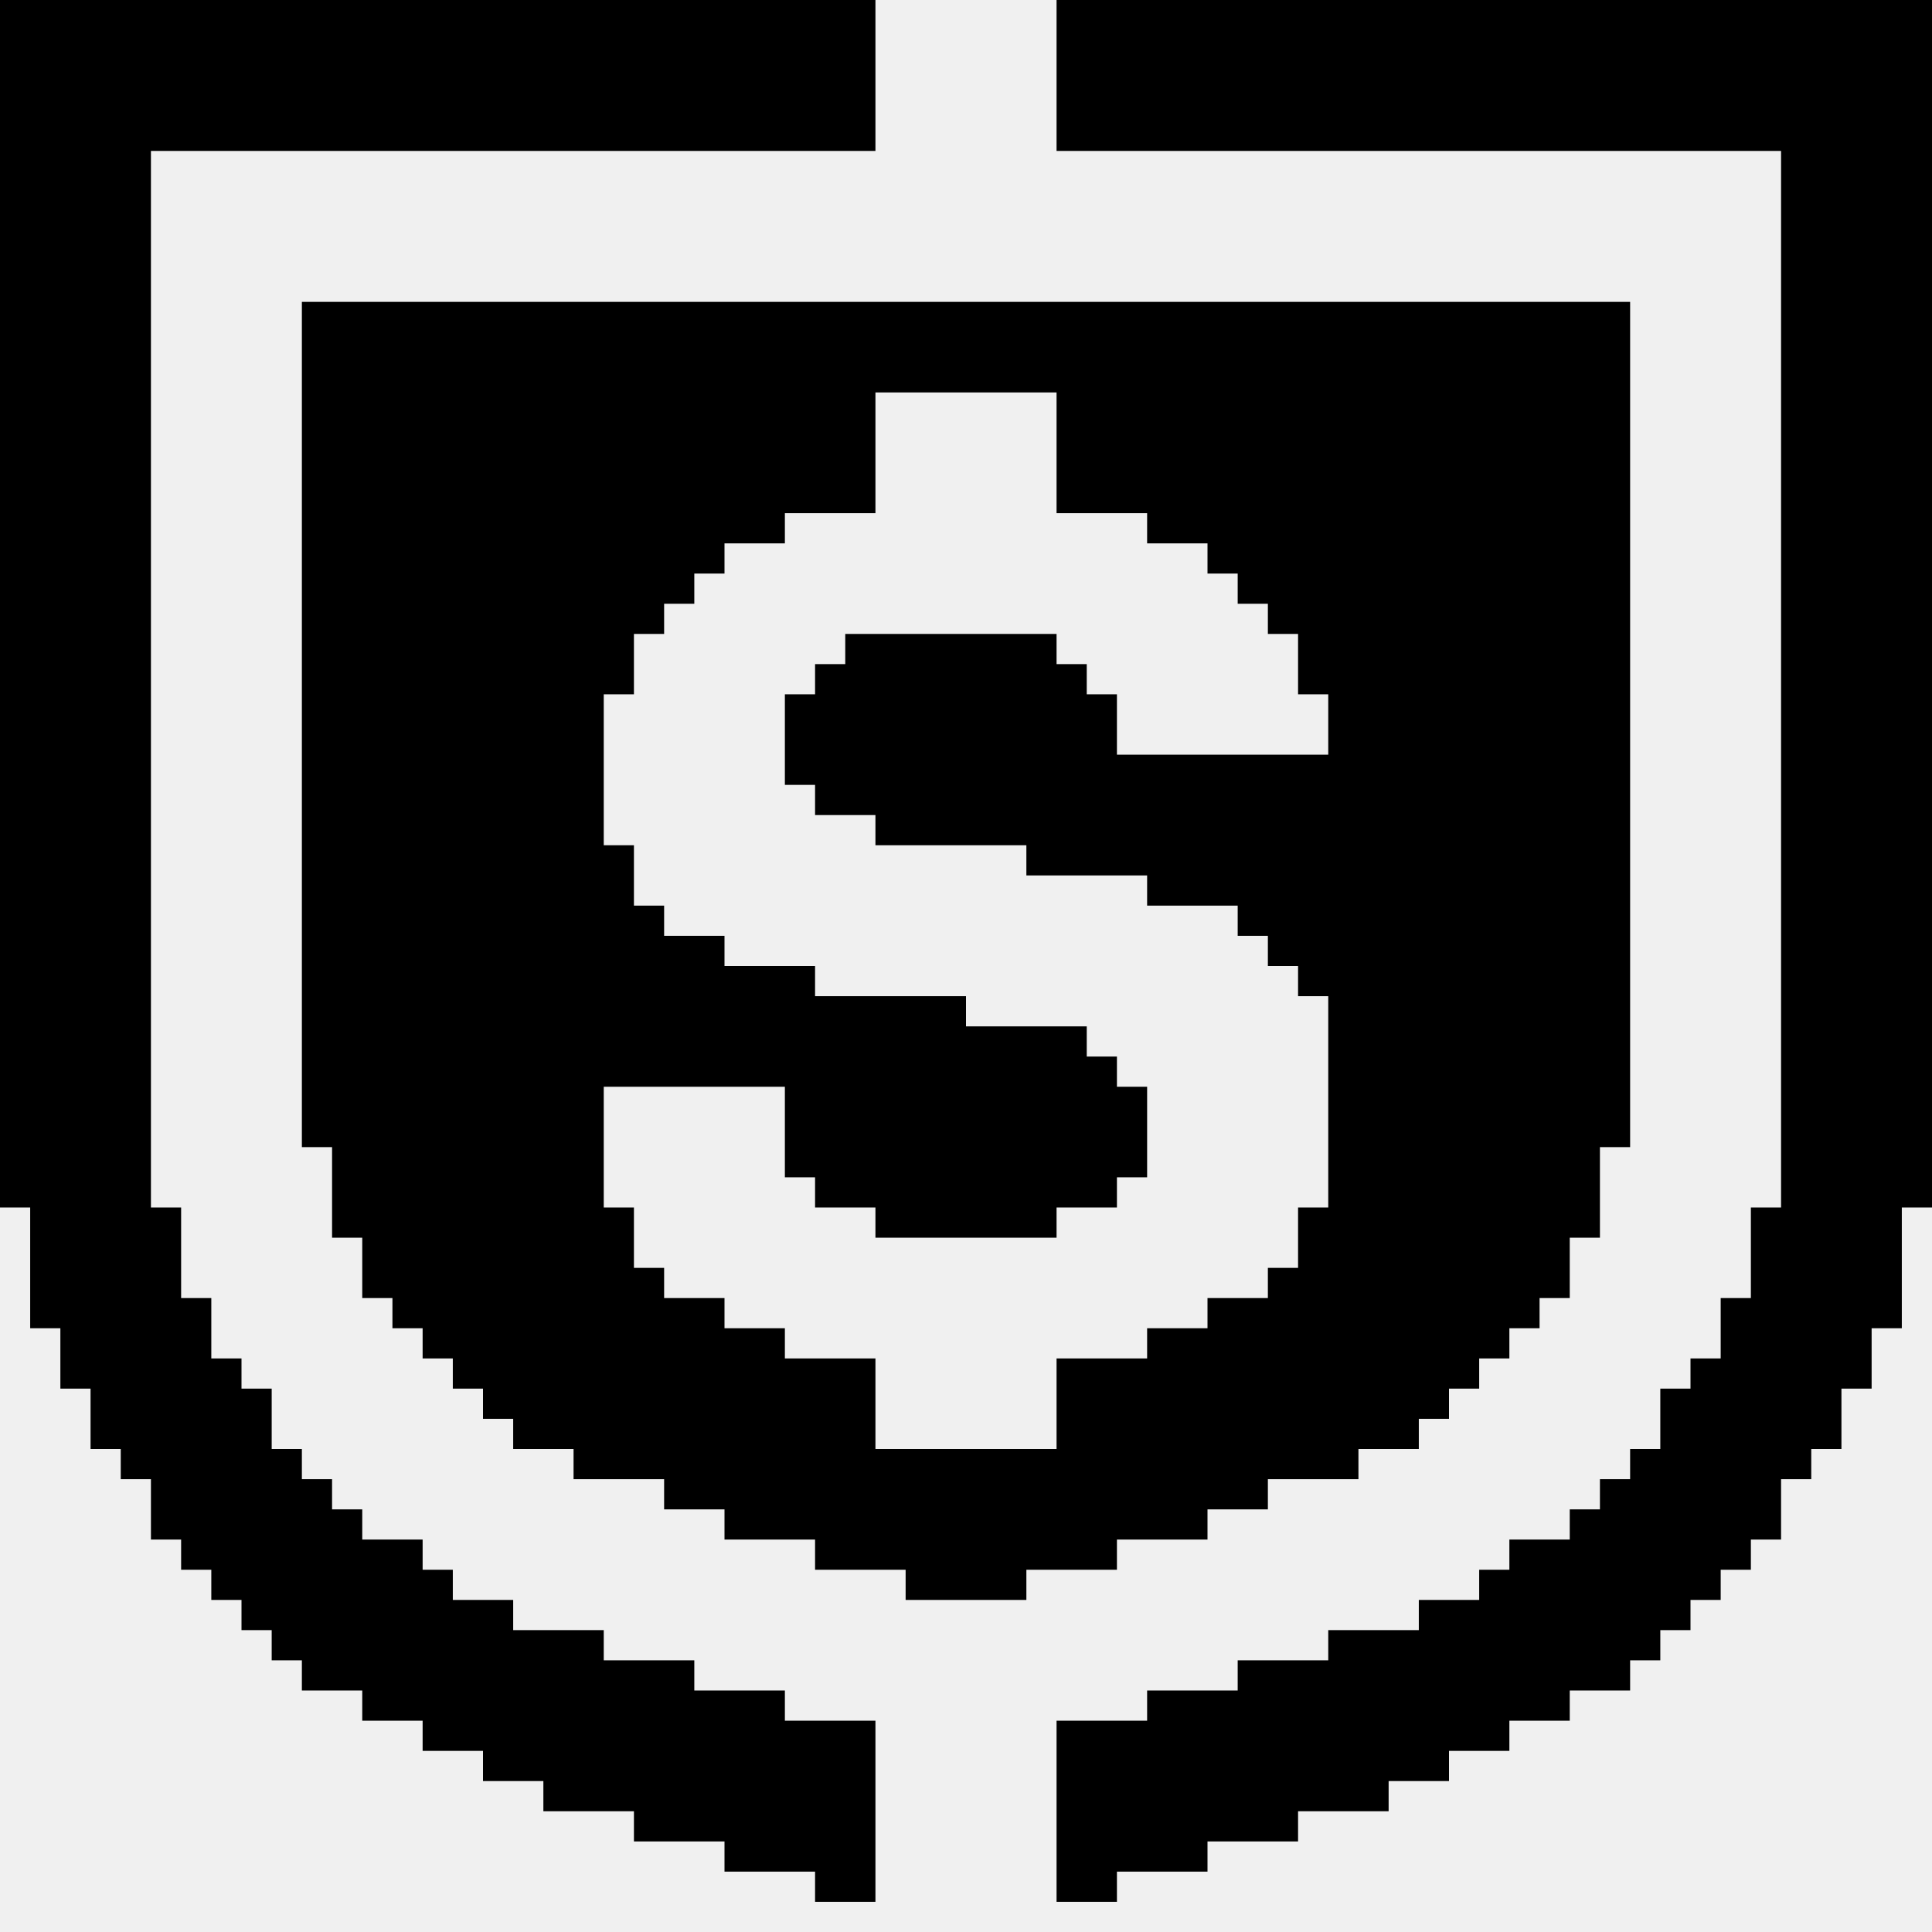
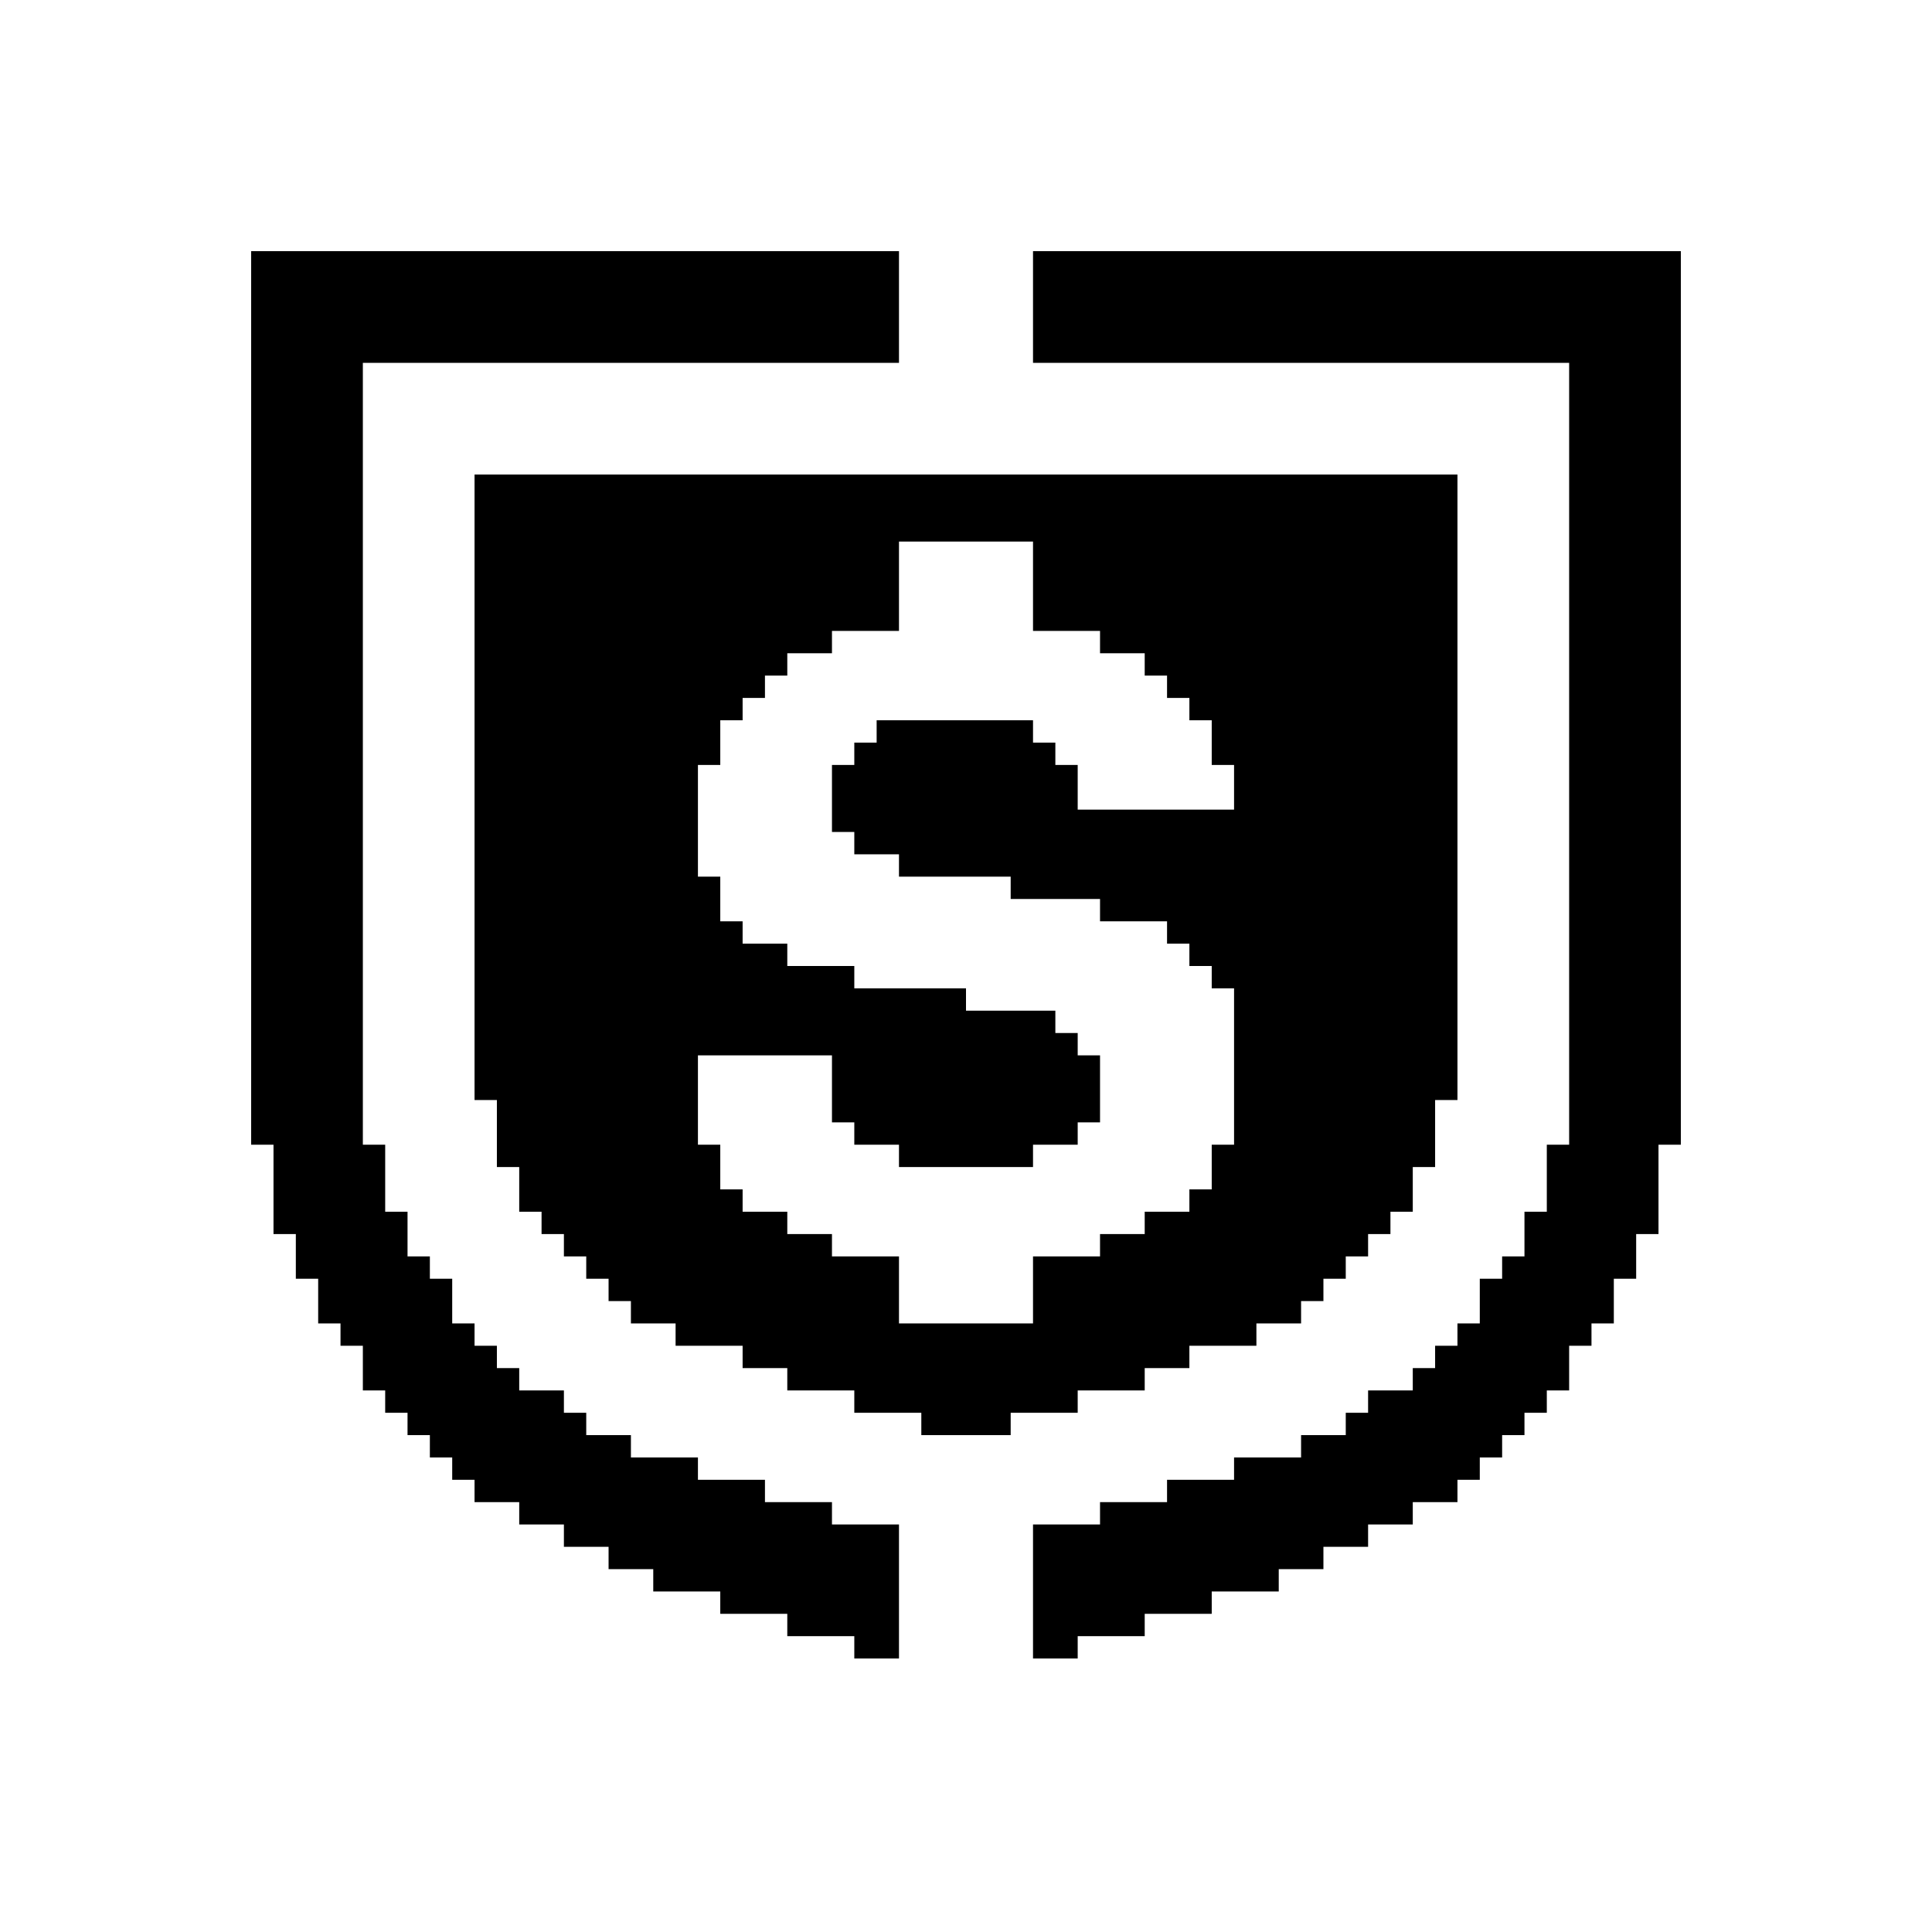
<svg xmlns="http://www.w3.org/2000/svg" width="32" height="32" viewBox="0 0 48 48">
-   <path fill="#000000" d="M0 0H21.75V3.75H3.75V30H4.5V32.25H5.25V33.75H6V34.5H6.75V36H7.5V36.75H8.25V37.5H9V38.25H10.5V39H11.25V39.75H12.75V40.5H15V41.25H17.25V42H19.5V42.75H21.75V47.25H20.25V46.5H18V45.75H15.75V45H13.5V44.25H12V43.5H10.5V42.75H9V42H7.5V41.25H6.75V40.5H6V39.75H5.25V39H4.5V38.25H3.75V36.75H3V36H2.25V34.5H1.5V33H0.75V30H0Z M26.25 0H48V30H47.25V33H46.5V34.5H45.75V36H45V36.75H44.25V38.25H43.5V39H42.75V39.75H42V40.5H41.25V41.25H40.5V42H39V42.75H37.5V43.5H36V44.25H34.5V45H32.25V45.75H30V46.5H27.75V47.25H26.25V42.75H28.5V42H30.75V41.25H33V40.5H35.25V39.75H36.75V39H37.5V38.25H39V37.5H39.75V36.75H40.5V36H41.25V34.5H42V33.75H42.75V32.25H43.5V30H44.25V3.75H26.25Z M7.5 7.5H40.5V28.5H39.75V30.75H39V32.25H38.25V33H37.5V33.75H36.75V34.5H36V35.25H35.25V36H33.75V36.75H31.5V37.5H30V38.25H27.75V39H25.5V39.75H22.5V39H20.25V38.25H18V37.5H16.5V36.75H14.25V36H12.75V35.25H12V34.5H11.25V33.75H10.5V33H9.75V32.25H9V30.75H8.25V28.5H7.5Z M21.75 9.75V12.75H19.5V13.5H18V14.25H17.25V15H16.5V15.75H15.75V17.25H15V21H15.75V22.5H16.5V23.25H18V24H20.25V24.75H24V25.5H27V26.25H27.75V27H28.5V29.25H27.75V30H26.25V30.75H21.75V30H20.25V29.25H19.5V27H15V30H15.75V31.5H16.5V32.25H18V33H19.5V33.75H21.75V36H26.25V33.75H28.5V33H30V32.25H31.5V31.5H32.25V30H33V24.75H32.25V24H31.5V23.25H30.75V22.5H28.5V21.75H25.5V21H21.75V20.25H20.25V19.5H19.5V17.25H20.25V16.5H21V15.75H26.25V16.5H27V17.25H27.75V18.75H33V17.25H32.25V15.75H31.5V15H30.75V14.25H30V13.5H28.5V12.75H26.25V9.75Z" />
+   <rect width="48" height="48" fill="#FFFFFF" />
+   <g transform="translate(6.24 6.24) scale(0.74)">
+     <path fill="#000000" d="M0 0H21.75V3.75H3.75V30H4.5V32.25H5.25V33.75H6V34.5H6.75V36H7.5V36.75H8.25V37.5H9V38.25H10.5V39H11.25V39.75H12.75V40.5H15V41.25H17.25V42H19.5V42.75H21.75V47.25H20.25V46.5H18V45.75H15.75V45H13.5V44.25H12V43.5H10.5V42.75H9V42H7.5V41.25H6.75V40.5H6V39.75H5.25V39H4.5V38.25H3.75V36.75H3V36H2.25V34.5H1.5V33H0.75V30H0Z M26.25 0H48V30H47.25V33H46.5V34.5H45.75V36H45V36.75H44.25V38.25H43.5V39H42.75V39.75H42V40.5H41.25V41.25H40.5V42H39V42.75H37.5V43.5H36V44.25H34.5V45H32.25V45.75H30V46.5H27.75V47.25H26.25V42.75H28.5V42H30.75V41.25H33V40.5H35.25V39.75H36.75V39H37.5V38.25H39V37.5H39.75V36.75H40.5V36H41.25V34.5H42V33.75H42.75V32.25H43.5V30H44.25V3.75H26.25Z M7.5 7.5H40.5V28.5H39.75V30.75H39V32.25H38.25V33H37.5V33.75H36.75V34.5H36V35.25H35.25V36H33.75V36.75H31.5V37.5H30V38.25H27.75V39H25.5V39.75H22.5V39H20.25V38.25H18V37.5H16.5V36.75H14.25V36H12.75V35.25H12V34.5H11.25V33.75H10.5V33H9.75V32.25H9V30.75H8.25V28.5H7.5Z M21.75 9.75V12.75H19.5V13.5H18V14.25H17.25V15H16.5V15.75H15.75V17.25H15V21H15.75V22.5H16.5V23.25H18V24H20.25V24.75H24V25.5H27V26.25H27.75V27H28.5V29.25H27.75V30H26.25V30.75H21.75V30H20.25V29.25H19.5V27H15V30H15.75V31.5H16.5V32.25H18V33H19.5V33.75H21.75V36H26.25V33.75H28.5V33H30V32.25H31.5V31.5H32.25V30H33V24.75H32.25V24H31.5V23.25H30.75V22.5H28.5V21.75H25.5V21H21.75V20.25H20.25V19.5H19.5V17.25H20.25V16.5H21V15.75H26.25V16.5H27V17.25H27.75V18.75H33V17.25H32.25V15.75H31.5V15H30.75V14.25H30V13.5H28.5V12.75H26.25V9.75Z" />
+   </g>
</svg>
